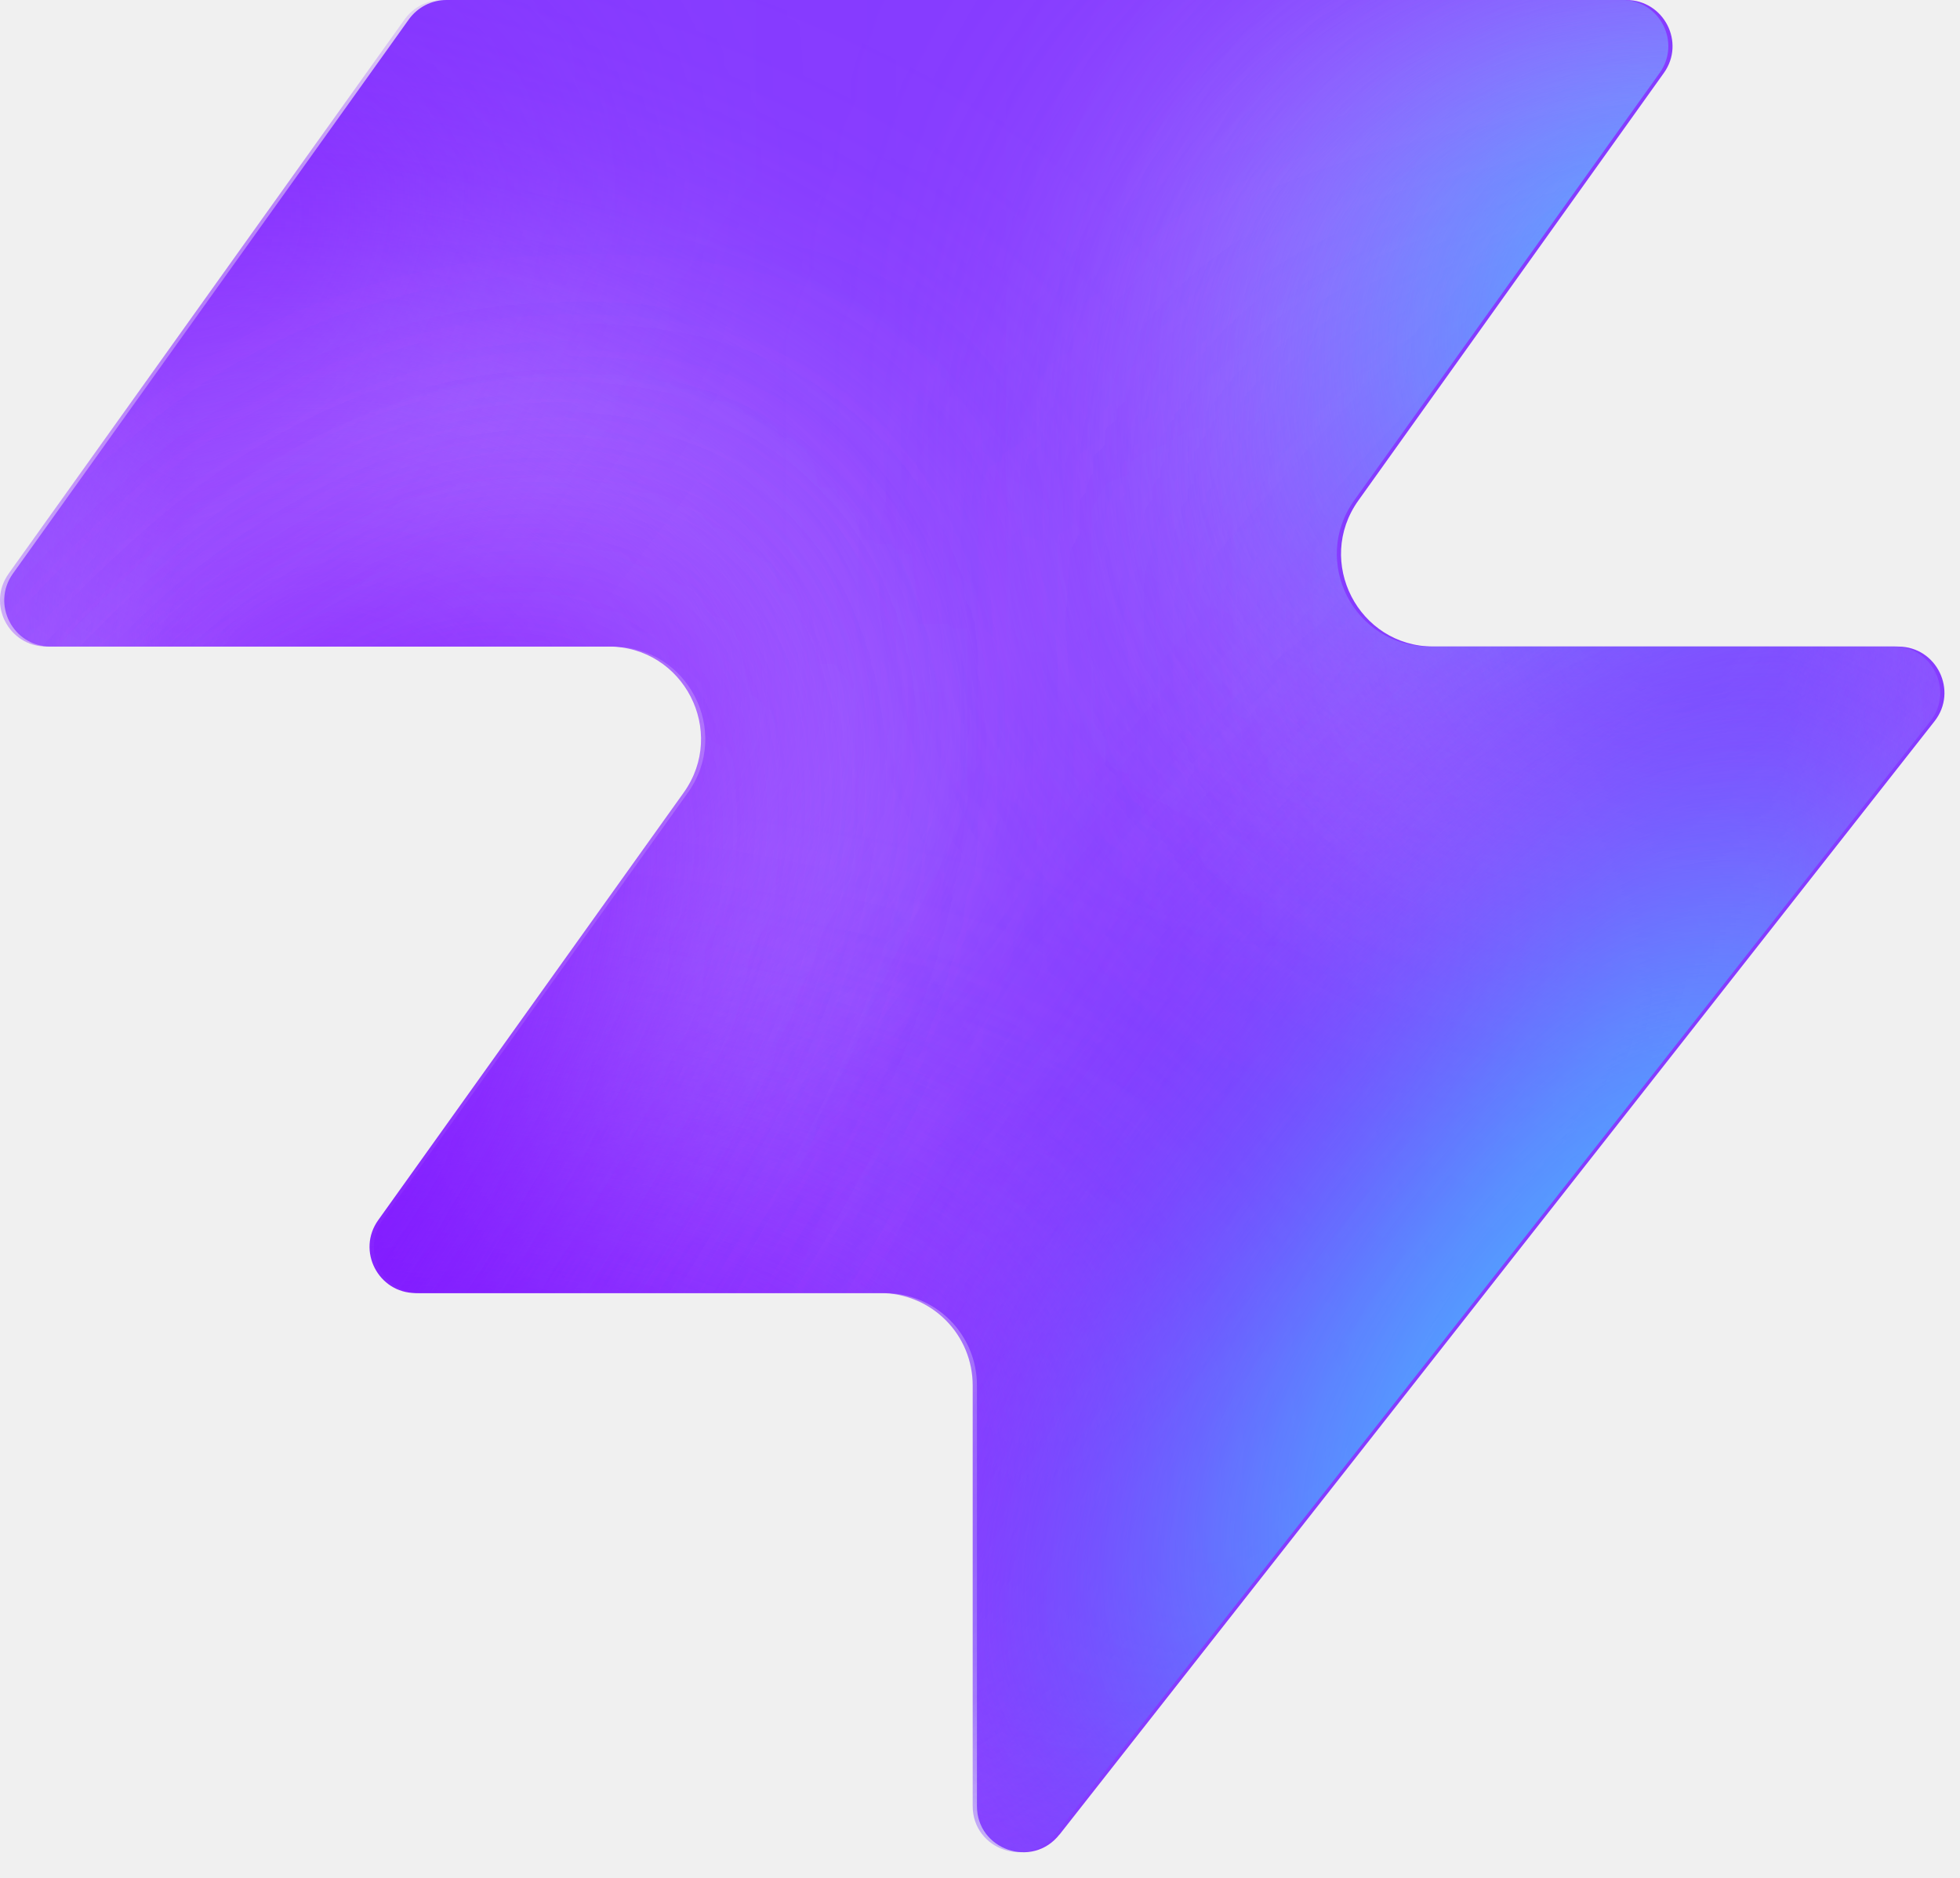
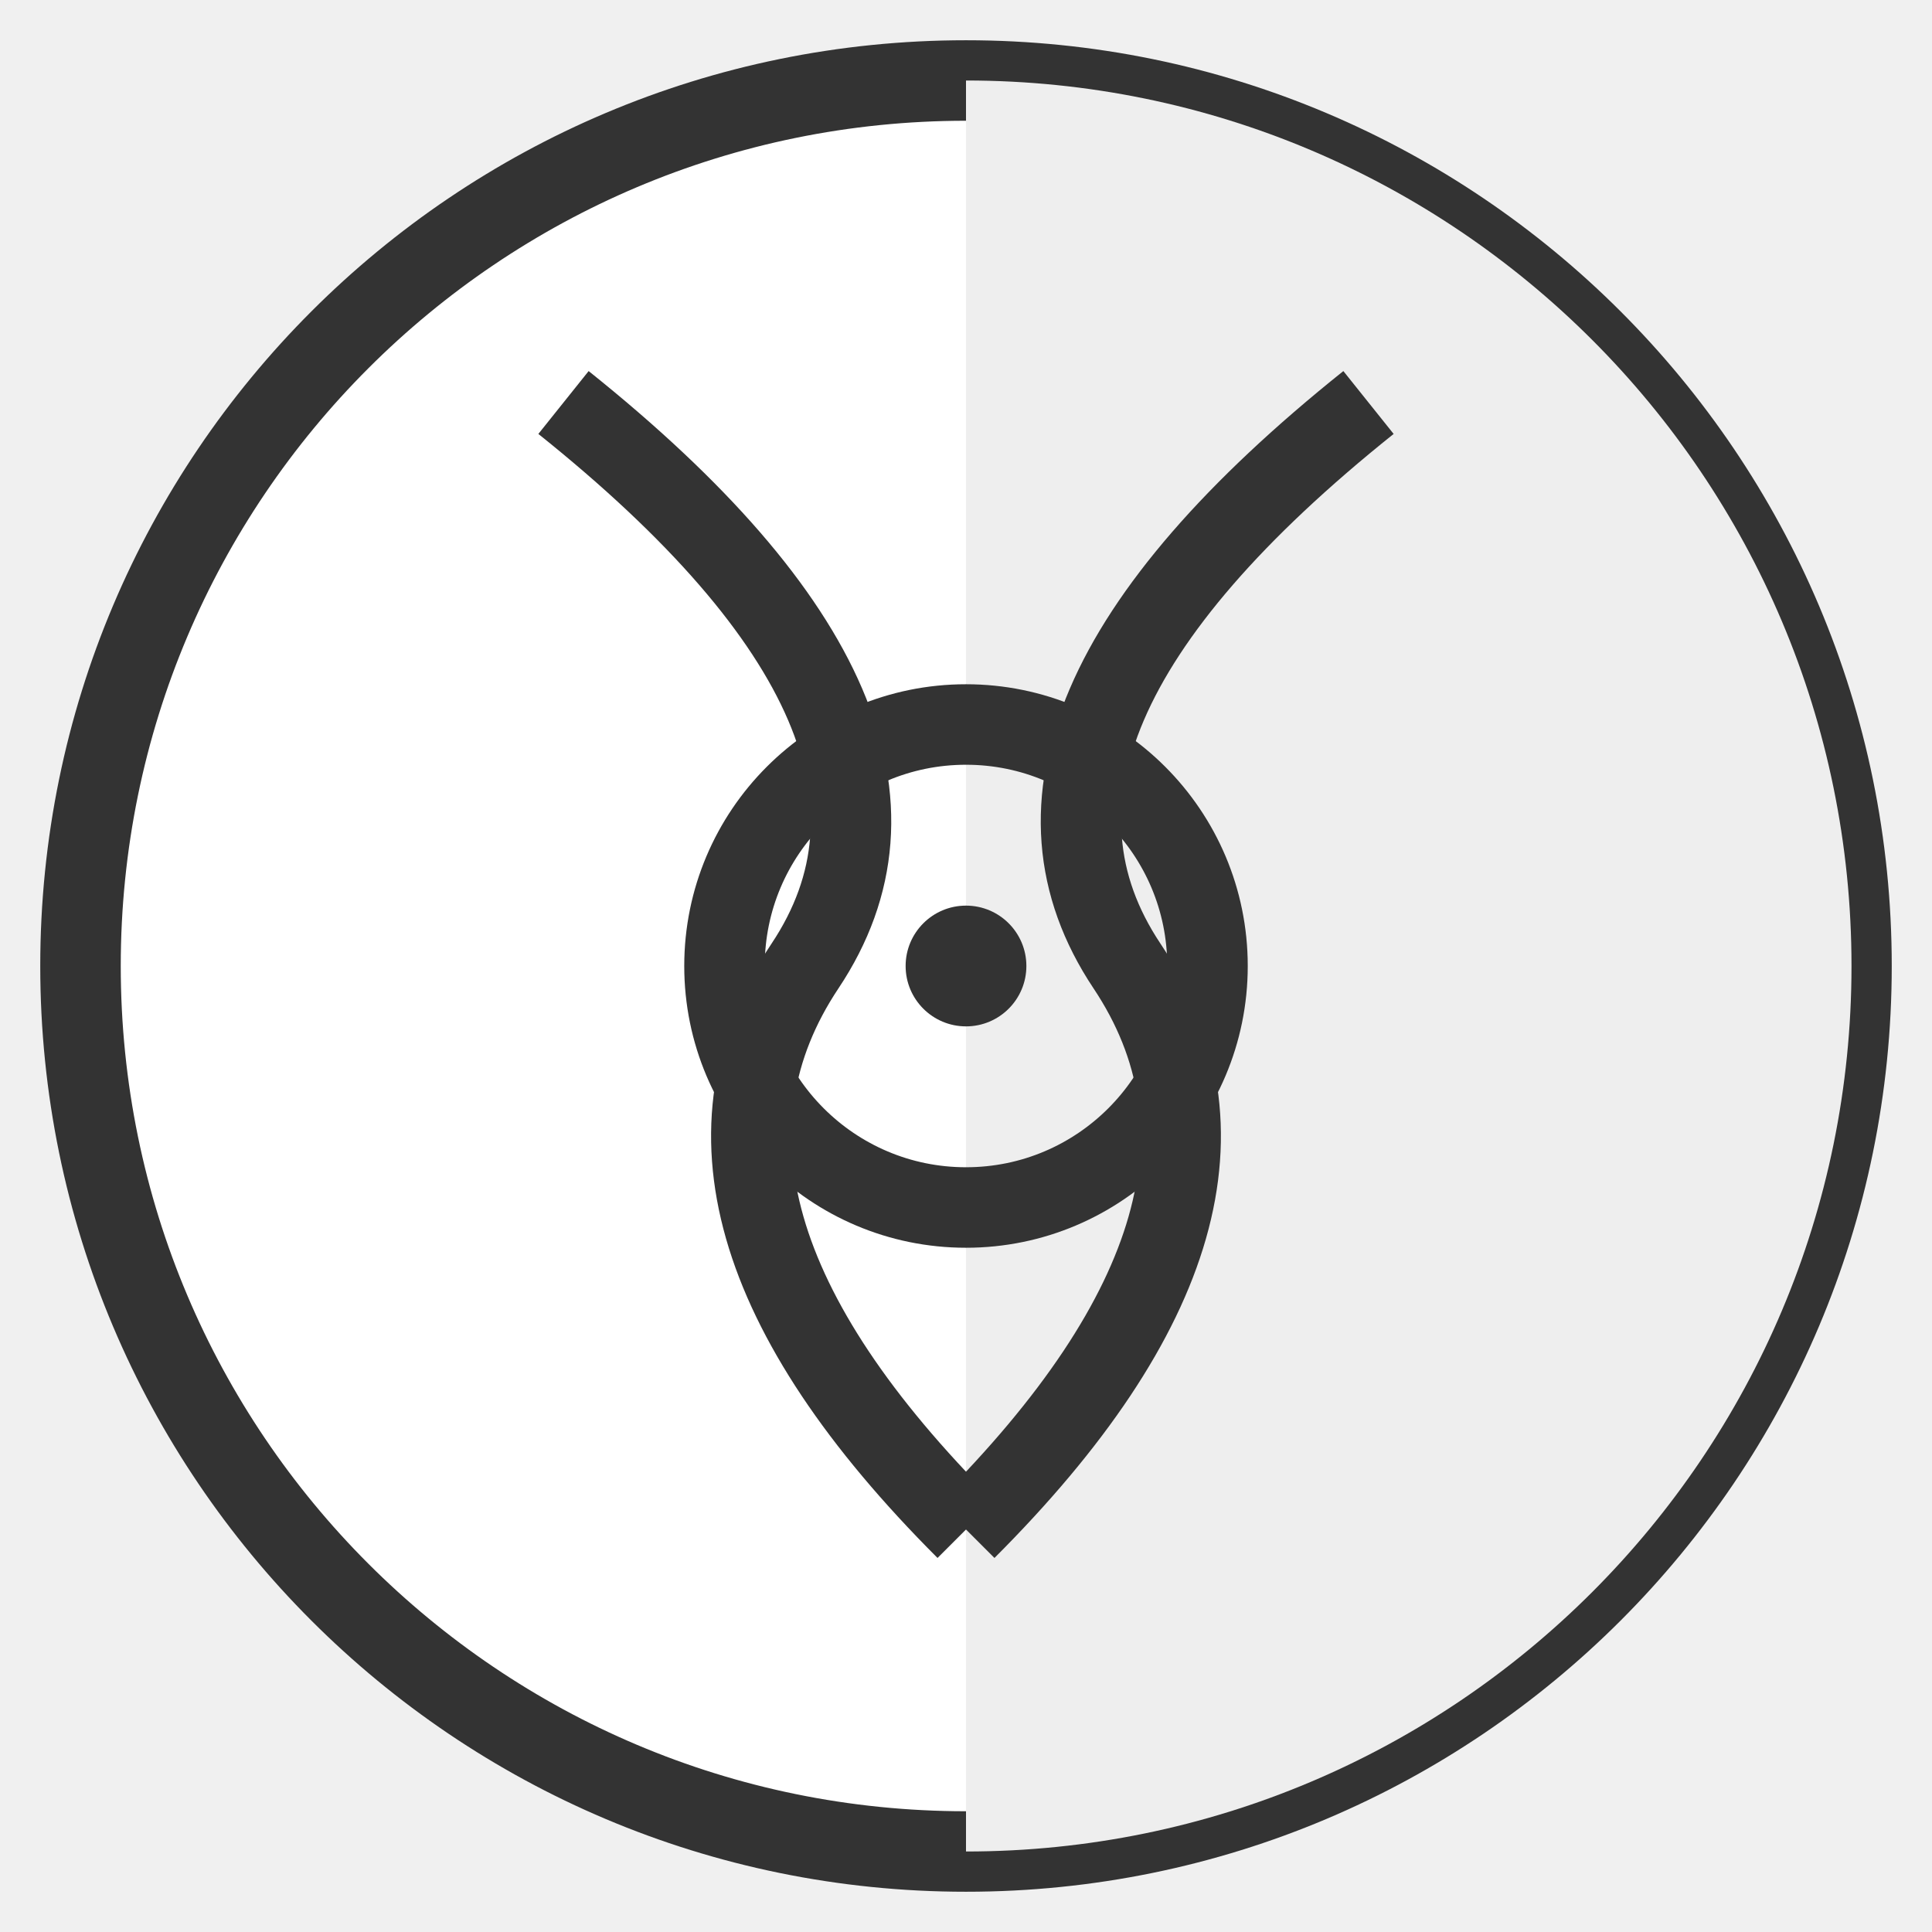
- <svg xmlns="http://www.w3.org/2000/svg" width="48" height="46" fill="none" viewBox="0 0 48 46">
-   <path fill="#863bff" d="M25.946 44.938c-.664.845-2.021.375-2.021-.698V33.937a2.26 2.26 0 0 0-2.262-2.262H10.287c-.92 0-1.456-1.04-.92-1.788l7.48-10.471c1.07-1.497 0-3.578-1.842-3.578H1.237c-.92 0-1.456-1.04-.92-1.788L10.013.474c.214-.297.556-.474.92-.474h28.894c.92 0 1.456 1.04.92 1.788l-7.48 10.471c-1.07 1.498 0 3.579 1.842 3.579h11.377c.943 0 1.473 1.088.89 1.83L25.947 44.94z" style="fill:#863bff;fill:color(display-p3 .525 .23 1);fill-opacity:1" />
-   <mask id="a" width="48" height="46" x="0" y="0" maskUnits="userSpaceOnUse" style="mask-type:alpha">
-     <path fill="#000" d="M25.842 44.938c-.664.844-2.021.375-2.021-.698V33.937a2.26 2.26 0 0 0-2.262-2.262H10.183c-.92 0-1.456-1.04-.92-1.788l7.48-10.471c1.07-1.498 0-3.579-1.842-3.579H1.133c-.92 0-1.456-1.04-.92-1.787L9.91.473c.214-.297.556-.474.92-.474h28.894c.92 0 1.456 1.04.92 1.788l-7.48 10.471c-1.07 1.498 0 3.578 1.842 3.578h11.377c.943 0 1.473 1.088.89 1.832L25.843 44.94z" style="fill:#000;fill-opacity:1" />
-   </mask>
-   <g mask="url(#a)">
-     <g filter="url(#b)">
-       <ellipse cx="5.508" cy="14.704" fill="#ede6ff" rx="5.508" ry="14.704" style="fill:#ede6ff;fill:color(display-p3 .927 .903 1);fill-opacity:1" transform="matrix(.00324 1 1 -.00324 -4.47 31.516)" />
-     </g>
-     <g filter="url(#c)">
-       <ellipse cx="10.399" cy="29.851" fill="#ede6ff" rx="10.399" ry="29.851" style="fill:#ede6ff;fill:color(display-p3 .927 .903 1);fill-opacity:1" transform="matrix(.00324 1 1 -.00324 -39.328 7.883)" />
-     </g>
-     <g filter="url(#d)">
-       <ellipse cx="5.508" cy="30.487" fill="#7e14ff" rx="5.508" ry="30.487" style="fill:#7e14ff;fill:color(display-p3 .492 .077 1);fill-opacity:1" transform="rotate(89.814 -25.913 -14.639)scale(1 -1)" />
-     </g>
-     <g filter="url(#e)">
-       <ellipse cx="5.508" cy="30.599" fill="#7e14ff" rx="5.508" ry="30.599" style="fill:#7e14ff;fill:color(display-p3 .492 .077 1);fill-opacity:1" transform="rotate(89.814 -32.644 -3.334)scale(1 -1)" />
-     </g>
-     <g filter="url(#f)">
-       <ellipse cx="5.508" cy="30.599" fill="#7e14ff" rx="5.508" ry="30.599" style="fill:#7e14ff;fill:color(display-p3 .492 .077 1);fill-opacity:1" transform="matrix(.00324 1 1 -.00324 -34.34 30.47)" />
-     </g>
-     <g filter="url(#g)">
-       <ellipse cx="14.072" cy="22.078" fill="#ede6ff" rx="14.072" ry="22.078" style="fill:#ede6ff;fill:color(display-p3 .927 .903 1);fill-opacity:1" transform="rotate(93.35 24.506 48.493)scale(-1 1)" />
-     </g>
-     <g filter="url(#h)">
-       <ellipse cx="3.47" cy="21.501" fill="#7e14ff" rx="3.47" ry="21.501" style="fill:#7e14ff;fill:color(display-p3 .492 .077 1);fill-opacity:1" transform="rotate(89.009 28.708 47.59)scale(-1 1)" />
-     </g>
-     <g filter="url(#i)">
-       <ellipse cx="3.47" cy="21.501" fill="#7e14ff" rx="3.47" ry="21.501" style="fill:#7e14ff;fill:color(display-p3 .492 .077 1);fill-opacity:1" transform="rotate(89.009 28.708 47.59)scale(-1 1)" />
-     </g>
-     <g filter="url(#j)">
-       <ellipse cx=".387" cy="8.972" fill="#7e14ff" rx="4.407" ry="29.108" style="fill:#7e14ff;fill:color(display-p3 .492 .077 1);fill-opacity:1" transform="rotate(39.51 .387 8.972)" />
-     </g>
-     <g filter="url(#k)">
-       <ellipse cx="47.523" cy="-6.092" fill="#7e14ff" rx="4.407" ry="29.108" style="fill:#7e14ff;fill:color(display-p3 .492 .077 1);fill-opacity:1" transform="rotate(37.892 47.523 -6.092)" />
-     </g>
-     <g filter="url(#l)">
-       <ellipse cx="41.412" cy="6.333" fill="#47bfff" rx="5.971" ry="9.665" style="fill:#47bfff;fill:color(display-p3 .28 .748 1);fill-opacity:1" transform="rotate(37.892 41.412 6.333)" />
-     </g>
-     <g filter="url(#m)">
-       <ellipse cx="-1.879" cy="38.332" fill="#7e14ff" rx="4.407" ry="29.108" style="fill:#7e14ff;fill:color(display-p3 .492 .077 1);fill-opacity:1" transform="rotate(37.892 -1.88 38.332)" />
-     </g>
-     <g filter="url(#n)">
-       <ellipse cx="-1.879" cy="38.332" fill="#7e14ff" rx="4.407" ry="29.108" style="fill:#7e14ff;fill:color(display-p3 .492 .077 1);fill-opacity:1" transform="rotate(37.892 -1.88 38.332)" />
-     </g>
-     <g filter="url(#o)">
-       <ellipse cx="35.651" cy="29.907" fill="#7e14ff" rx="4.407" ry="29.108" style="fill:#7e14ff;fill:color(display-p3 .492 .077 1);fill-opacity:1" transform="rotate(37.892 35.651 29.907)" />
-     </g>
-     <g filter="url(#p)">
-       <ellipse cx="38.418" cy="32.4" fill="#47bfff" rx="5.971" ry="15.297" style="fill:#47bfff;fill:color(display-p3 .28 .748 1);fill-opacity:1" transform="rotate(37.892 38.418 32.4)" />
-     </g>
-   </g>
-   <defs>
-     <filter id="b" width="60.045" height="41.654" x="-19.77" y="16.149" color-interpolation-filters="sRGB" filterUnits="userSpaceOnUse">
-       <feFlood flood-opacity="0" result="BackgroundImageFix" />
-       <feBlend in="SourceGraphic" in2="BackgroundImageFix" result="shape" />
-       <feGaussianBlur result="effect1_foregroundBlur_2002_17158" stdDeviation="7.659" />
-     </filter>
-     <filter id="c" width="90.34" height="51.437" x="-54.613" y="-7.533" color-interpolation-filters="sRGB" filterUnits="userSpaceOnUse">
-       <feFlood flood-opacity="0" result="BackgroundImageFix" />
-       <feBlend in="SourceGraphic" in2="BackgroundImageFix" result="shape" />
-       <feGaussianBlur result="effect1_foregroundBlur_2002_17158" stdDeviation="7.659" />
-     </filter>
-     <filter id="d" width="79.355" height="29.4" x="-49.64" y="2.03" color-interpolation-filters="sRGB" filterUnits="userSpaceOnUse">
-       <feFlood flood-opacity="0" result="BackgroundImageFix" />
-       <feBlend in="SourceGraphic" in2="BackgroundImageFix" result="shape" />
-       <feGaussianBlur result="effect1_foregroundBlur_2002_17158" stdDeviation="4.596" />
-     </filter>
-     <filter id="e" width="79.579" height="29.4" x="-45.045" y="20.029" color-interpolation-filters="sRGB" filterUnits="userSpaceOnUse">
-       <feFlood flood-opacity="0" result="BackgroundImageFix" />
-       <feBlend in="SourceGraphic" in2="BackgroundImageFix" result="shape" />
-       <feGaussianBlur result="effect1_foregroundBlur_2002_17158" stdDeviation="4.596" />
-     </filter>
-     <filter id="f" width="79.579" height="29.4" x="-43.513" y="21.178" color-interpolation-filters="sRGB" filterUnits="userSpaceOnUse">
-       <feFlood flood-opacity="0" result="BackgroundImageFix" />
-       <feBlend in="SourceGraphic" in2="BackgroundImageFix" result="shape" />
-       <feGaussianBlur result="effect1_foregroundBlur_2002_17158" stdDeviation="4.596" />
-     </filter>
-     <filter id="g" width="74.749" height="58.852" x="15.756" y="-17.901" color-interpolation-filters="sRGB" filterUnits="userSpaceOnUse">
-       <feFlood flood-opacity="0" result="BackgroundImageFix" />
-       <feBlend in="SourceGraphic" in2="BackgroundImageFix" result="shape" />
-       <feGaussianBlur result="effect1_foregroundBlur_2002_17158" stdDeviation="7.659" />
-     </filter>
-     <filter id="h" width="61.377" height="25.362" x="23.548" y="2.284" color-interpolation-filters="sRGB" filterUnits="userSpaceOnUse">
-       <feFlood flood-opacity="0" result="BackgroundImageFix" />
-       <feBlend in="SourceGraphic" in2="BackgroundImageFix" result="shape" />
-       <feGaussianBlur result="effect1_foregroundBlur_2002_17158" stdDeviation="4.596" />
-     </filter>
-     <filter id="i" width="61.377" height="25.362" x="23.548" y="2.284" color-interpolation-filters="sRGB" filterUnits="userSpaceOnUse">
-       <feFlood flood-opacity="0" result="BackgroundImageFix" />
-       <feBlend in="SourceGraphic" in2="BackgroundImageFix" result="shape" />
-       <feGaussianBlur result="effect1_foregroundBlur_2002_17158" stdDeviation="4.596" />
-     </filter>
-     <filter id="j" width="56.045" height="63.649" x="-27.636" y="-22.853" color-interpolation-filters="sRGB" filterUnits="userSpaceOnUse">
-       <feFlood flood-opacity="0" result="BackgroundImageFix" />
-       <feBlend in="SourceGraphic" in2="BackgroundImageFix" result="shape" />
-       <feGaussianBlur result="effect1_foregroundBlur_2002_17158" stdDeviation="4.596" />
-     </filter>
-     <filter id="k" width="54.814" height="64.646" x="20.116" y="-38.415" color-interpolation-filters="sRGB" filterUnits="userSpaceOnUse">
-       <feFlood flood-opacity="0" result="BackgroundImageFix" />
-       <feBlend in="SourceGraphic" in2="BackgroundImageFix" result="shape" />
-       <feGaussianBlur result="effect1_foregroundBlur_2002_17158" stdDeviation="4.596" />
-     </filter>
-     <filter id="l" width="33.541" height="35.313" x="24.641" y="-11.323" color-interpolation-filters="sRGB" filterUnits="userSpaceOnUse">
-       <feFlood flood-opacity="0" result="BackgroundImageFix" />
-       <feBlend in="SourceGraphic" in2="BackgroundImageFix" result="shape" />
-       <feGaussianBlur result="effect1_foregroundBlur_2002_17158" stdDeviation="4.596" />
-     </filter>
-     <filter id="m" width="54.814" height="64.646" x="-29.286" y="6.009" color-interpolation-filters="sRGB" filterUnits="userSpaceOnUse">
-       <feFlood flood-opacity="0" result="BackgroundImageFix" />
-       <feBlend in="SourceGraphic" in2="BackgroundImageFix" result="shape" />
-       <feGaussianBlur result="effect1_foregroundBlur_2002_17158" stdDeviation="4.596" />
-     </filter>
-     <filter id="n" width="54.814" height="64.646" x="-29.286" y="6.009" color-interpolation-filters="sRGB" filterUnits="userSpaceOnUse">
-       <feFlood flood-opacity="0" result="BackgroundImageFix" />
-       <feBlend in="SourceGraphic" in2="BackgroundImageFix" result="shape" />
-       <feGaussianBlur result="effect1_foregroundBlur_2002_17158" stdDeviation="4.596" />
-     </filter>
-     <filter id="o" width="54.814" height="64.646" x="8.244" y="-2.416" color-interpolation-filters="sRGB" filterUnits="userSpaceOnUse">
-       <feFlood flood-opacity="0" result="BackgroundImageFix" />
-       <feBlend in="SourceGraphic" in2="BackgroundImageFix" result="shape" />
-       <feGaussianBlur result="effect1_foregroundBlur_2002_17158" stdDeviation="4.596" />
-     </filter>
-     <filter id="p" width="39.409" height="43.623" x="18.713" y="10.588" color-interpolation-filters="sRGB" filterUnits="userSpaceOnUse">
-       <feFlood flood-opacity="0" result="BackgroundImageFix" />
-       <feBlend in="SourceGraphic" in2="BackgroundImageFix" result="shape" />
-       <feGaussianBlur result="effect1_foregroundBlur_2002_17158" stdDeviation="4.596" />
-     </filter>
-   </defs>
+ <svg xmlns="http://www.w3.org/2000/svg" width="48" height="48" viewBox="0 0 48 48">
+   <circle cx="24" cy="24" r="22" fill="#fff" stroke="#333" stroke-width="2" />
+   <path d="M24 2a22 22 0 0 1 0 44" fill="#eee" />
+   <path d="M14 10 Q24 18 20 24 Q16 30 24 38" stroke="#333" stroke-width="2" fill="none" />
+   <path d="M34 10 Q24 18 28 24 Q32 30 24 38" stroke="#333" stroke-width="2" fill="none" />
+   <circle cx="24" cy="24" r="6" fill="none" stroke="#333" stroke-width="2" />
+   <circle cx="24" cy="24" r="1.5" fill="#333" />
</svg>
